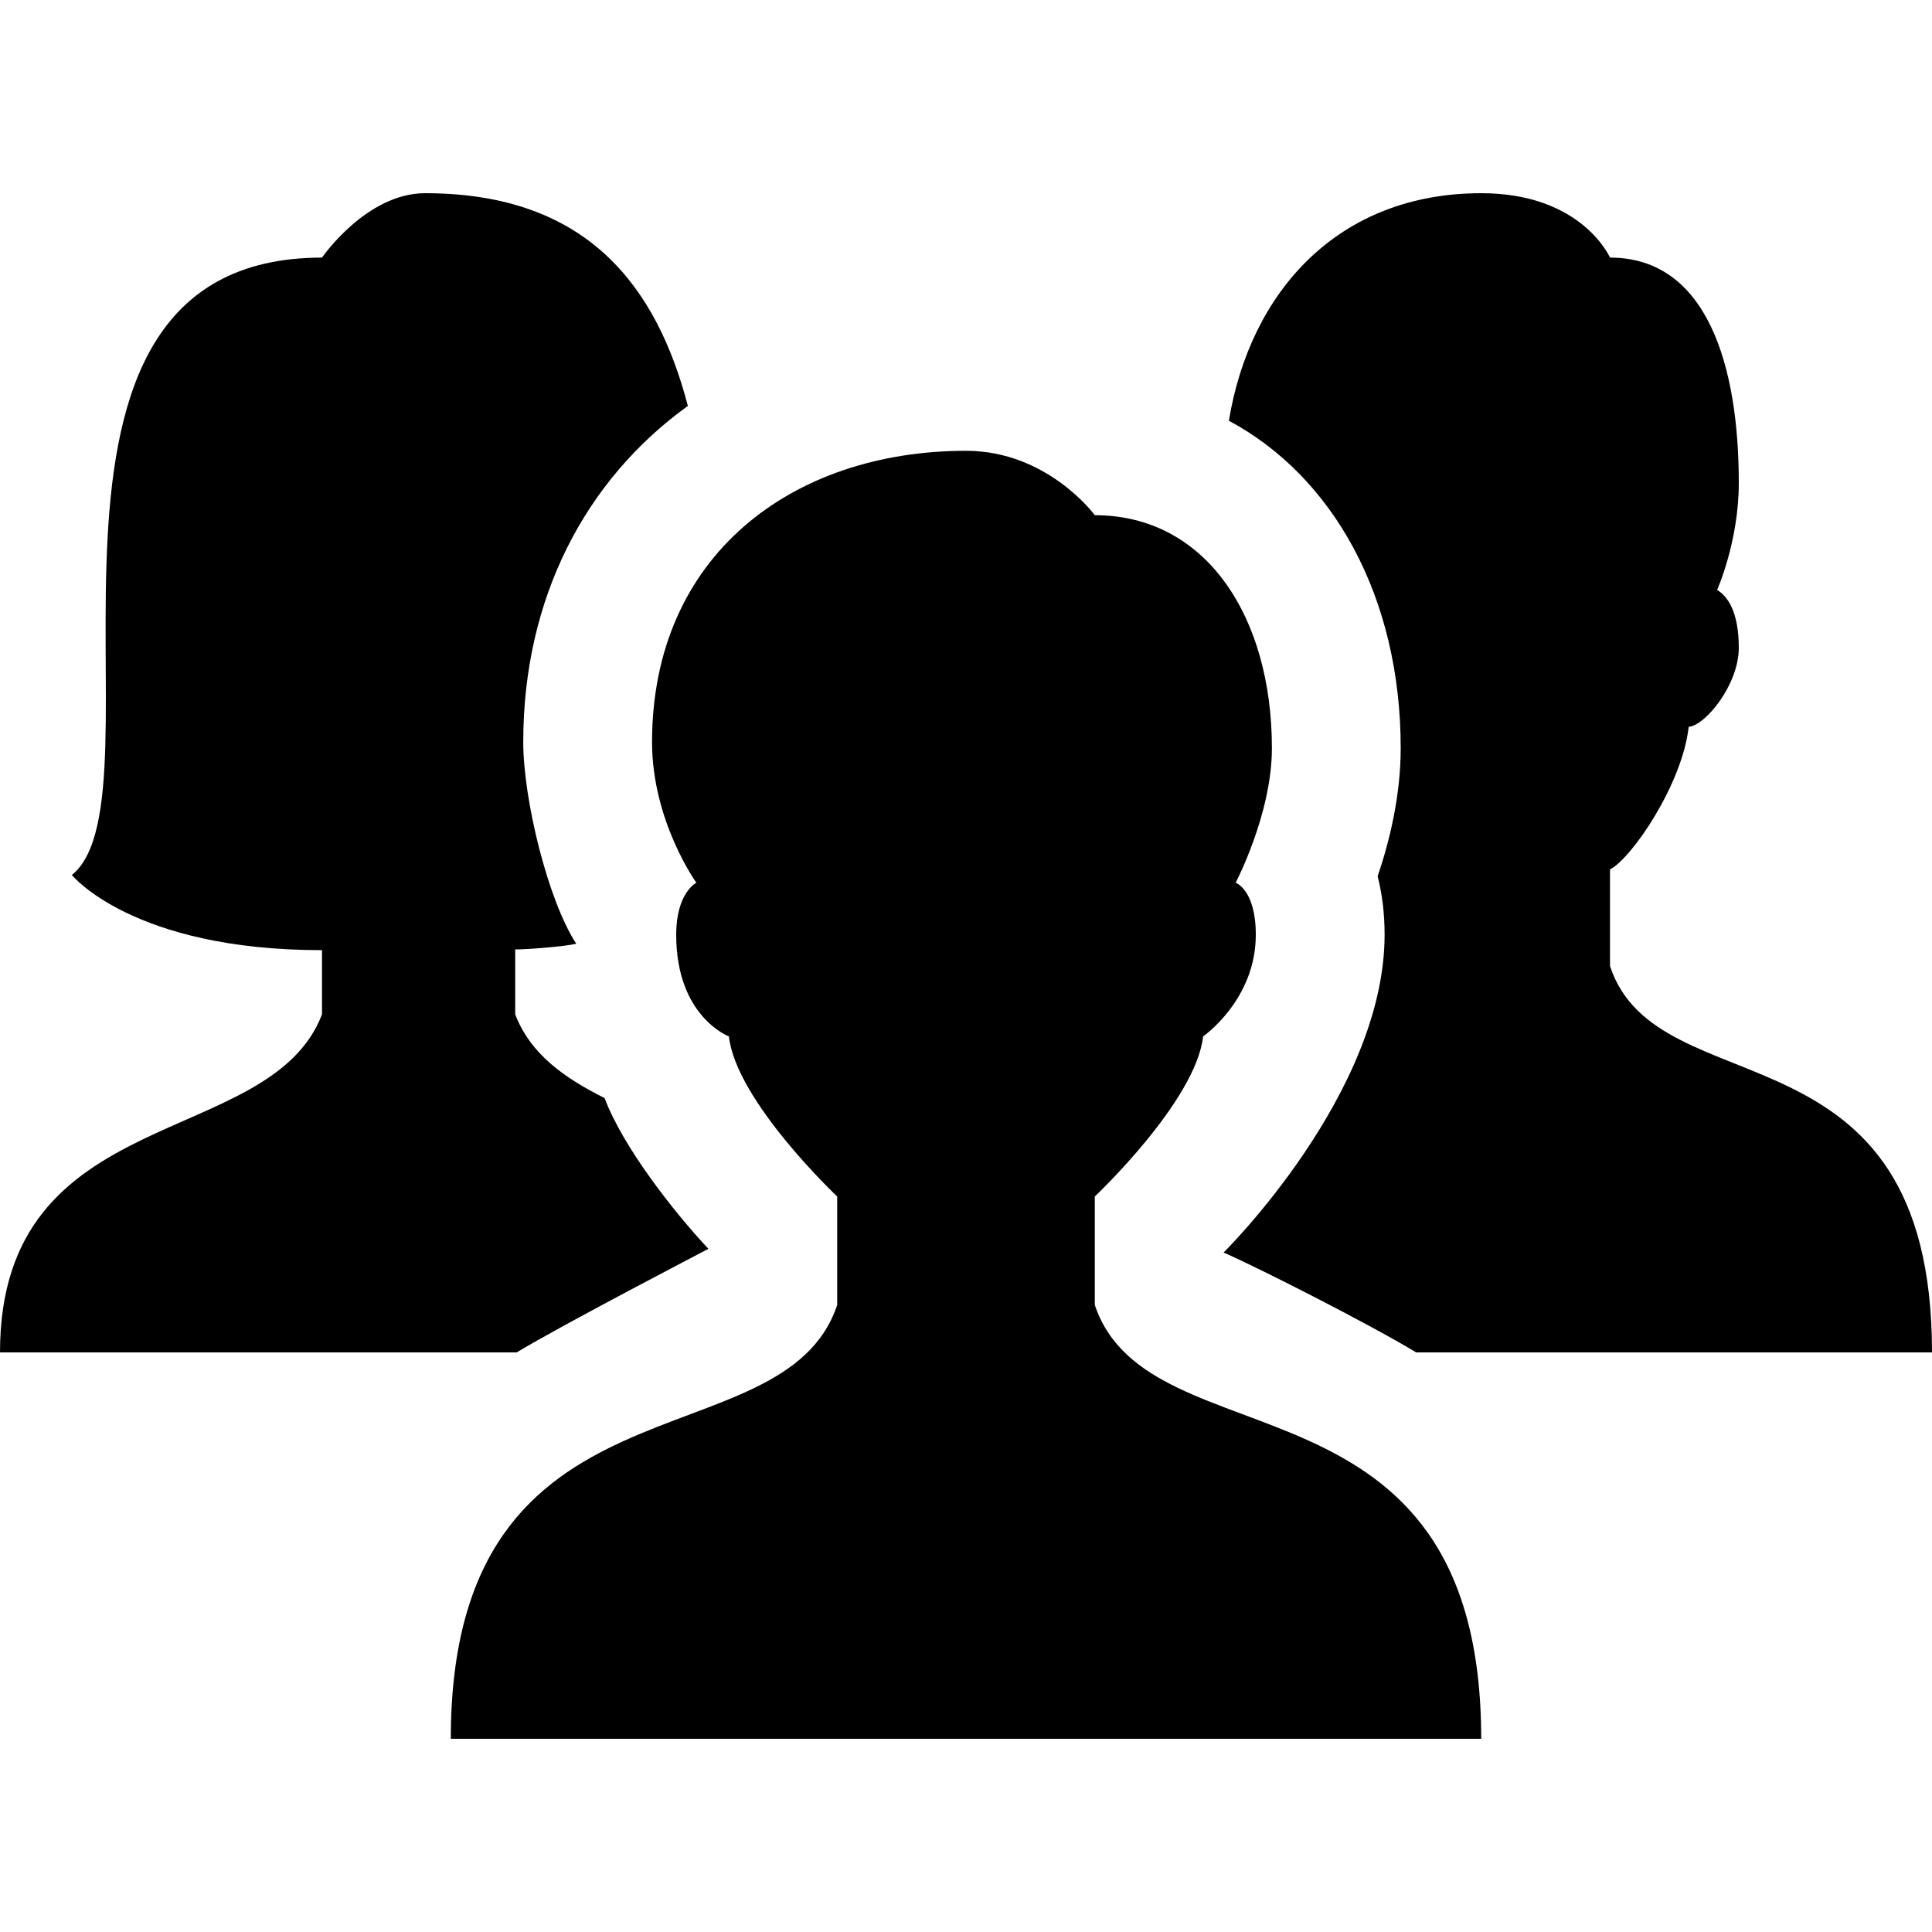
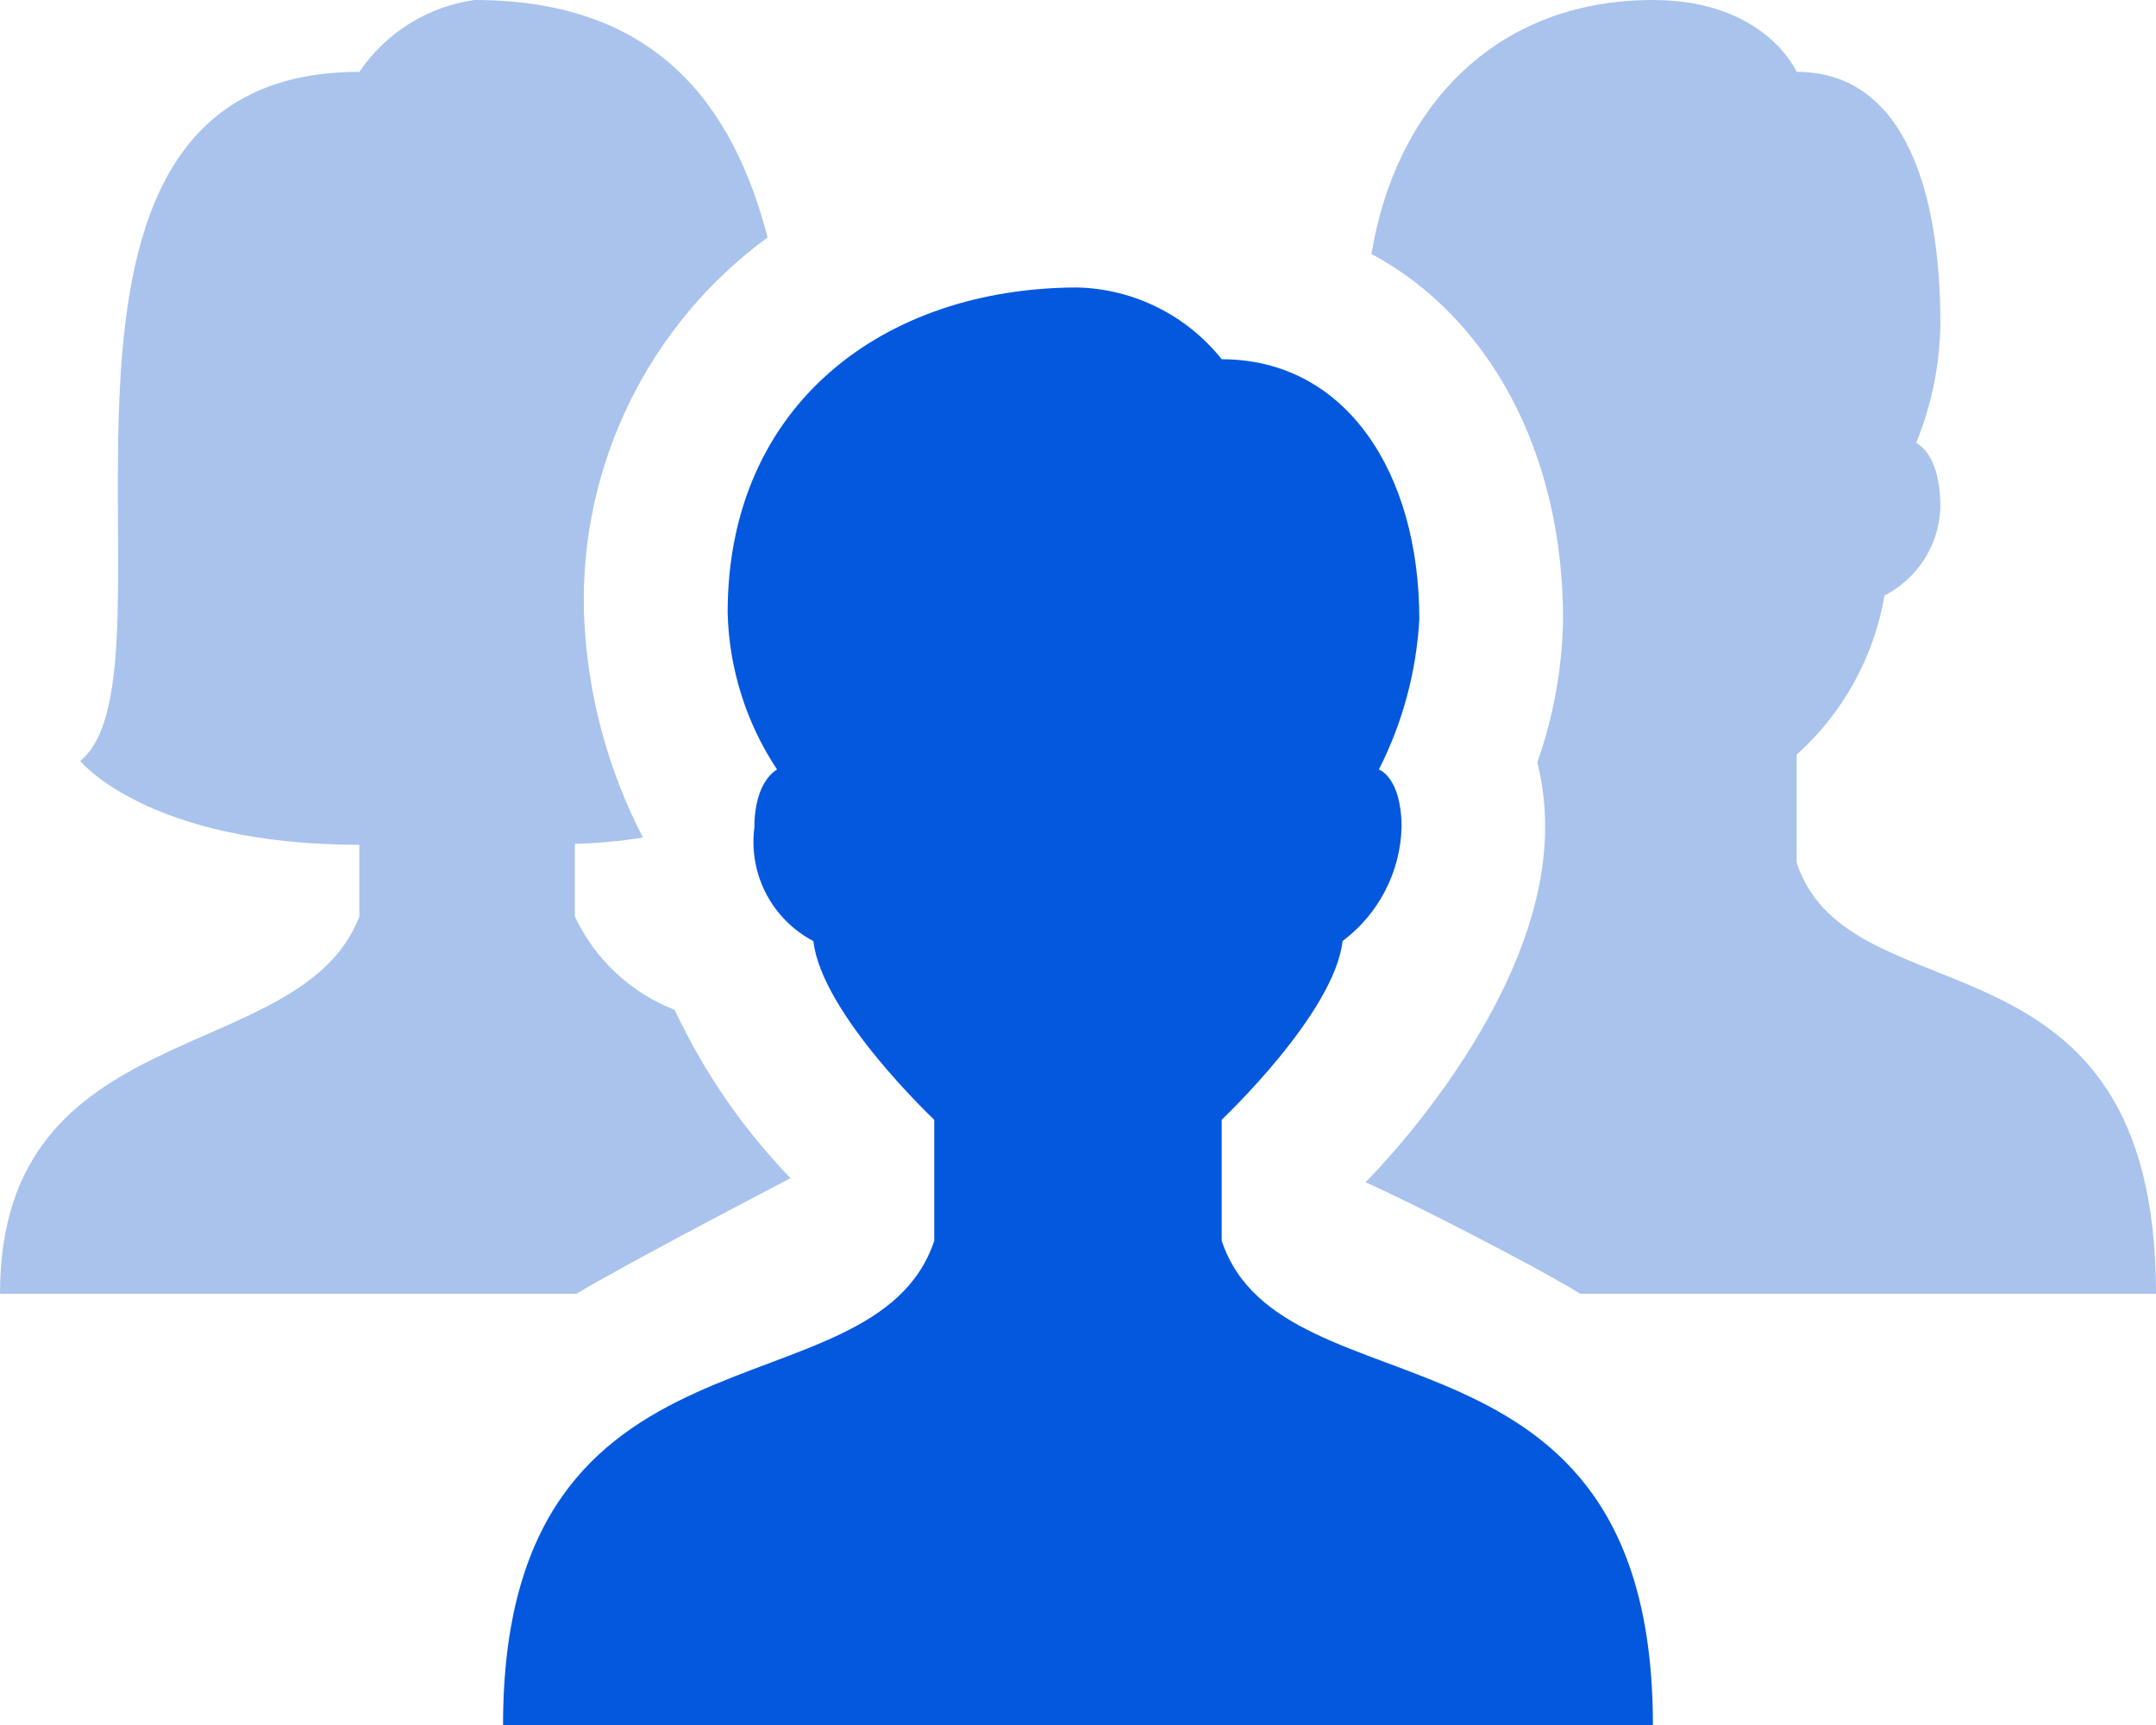
- <svg xmlns="http://www.w3.org/2000/svg" id="Layer_1" style="enable-background:new 0 0 30 30;" version="1.1" viewBox="0 0 30 30" xml:space="preserve">
-   <g>
-     <path d="M17,20.263v-1.684c0,0,1.568-1.478,1.682-2.486c0,0,0.818-0.565,0.818-1.578c0-0.702-0.313-0.808-0.313-0.808   s0.563-1.069,0.563-2.089C19.75,9.573,18.724,8,17,8c0,0-0.732-1-2-1c-2.692,0-4.875,1.622-4.875,4.524   c0,1.227,0.688,2.183,0.688,2.183S10.5,13.86,10.5,14.515c0,1.273,0.818,1.578,0.818,1.578C11.432,17.101,13,18.579,13,18.579   v1.684C12.158,22.789,7,21.125,7,27h16C23,21.105,17.842,22.789,17,20.263z" />
-   </g>
-   <g>
-     <path d="M21.75,11.618c0,0.735-0.172,1.441-0.358,1.989c0.069,0.271,0.108,0.573,0.108,0.908c0,2.47-2.5,4.934-2.5,4.934   c0.543,0.237,2.28,1.12,2.99,1.551H30c0-5.25-4.263-3.75-5-6v-1.5c0.332-0.167,1.122-1.316,1.222-2.214   C26.482,11.266,27,10.629,27,10.06s-0.18-0.807-0.337-0.899c0,0,0.337-0.752,0.337-1.661C27,5.679,26.508,4,25,4c0,0-0.433-1-2-1   c-2.223,0-3.588,1.529-3.918,3.533C20.698,7.399,21.75,9.267,21.75,11.618z" />
-   </g>
-   <g>
-     <path d="M11,19.392c-0.543-0.58-1.327-1.582-1.612-2.341c-0.624-0.313-1.151-0.682-1.388-1.3v-1.008   c0.19,0,0.751-0.044,0.948-0.088c-0.446-0.687-0.823-2.253-0.823-3.131c0-2.233,0.961-4.07,2.556-5.221C10.2,4.462,9.132,3,6.601,3   C5.687,3,5,4,5,4c-5.235,0-2.346,8.355-3.884,9.587c0,0,0.942,1.167,3.884,1.167v0.998C4.187,17.87,0,17.087,0,21h8.023   C8.727,20.574,11,19.392,11,19.392z" />
+ <svg xmlns="http://www.w3.org/2000/svg" width="47.5" height="38" viewBox="0 0 47.5 38">
+   <g id="people3" transform="translate(0 -3)">
+     <g id="그룹_11" data-name="그룹 11" transform="translate(11.083 9.333)">
+       <path id="패스_15" data-name="패스 15" d="M22.833,28V25.333s2.483-2.34,2.663-3.936a3.244,3.244,0,0,0,1.3-2.5c0-1.111-.5-1.279-.5-1.279a8.322,8.322,0,0,0,.891-3.308c0-3.238-1.624-5.729-4.354-5.729A4.2,4.2,0,0,0,19.667,7c-4.262,0-7.719,2.568-7.719,7.163a6.541,6.541,0,0,0,1.089,3.456s-.5.242-.5,1.279a2.466,2.466,0,0,0,1.3,2.5c.181,1.6,2.663,3.936,2.663,3.936V28C15.167,32,7,29.365,7,38.667H32.333C32.333,29.333,24.166,32,22.833,28Z" transform="translate(-7 -7)" fill="#0358de" />
+     </g>
+     <g id="그룹_12" data-name="그룹 12" transform="translate(30.083 3)">
+       <path id="패스_16" data-name="패스 16" d="M23.354,16.645a10,10,0,0,1-.567,3.149,5.811,5.811,0,0,1,.171,1.438c0,3.911-3.958,7.812-3.958,7.812.86.375,3.61,1.773,4.734,2.456H36.417c0-8.312-6.75-5.937-7.917-9.5V19.625a6.091,6.091,0,0,0,1.935-3.506,2.266,2.266,0,0,0,1.232-1.941c0-.9-.285-1.278-.534-1.423a7.157,7.157,0,0,0,.534-2.63c0-2.883-.779-5.542-3.167-5.542,0,0-.686-1.583-3.167-1.583-3.52,0-5.681,2.421-6.2,5.594C21.689,9.965,23.354,12.923,23.354,16.645Z" transform="translate(-19 -3)" fill="#a9c3ed" />
+     </g>
+     <g id="그룹_13" data-name="그룹 13" transform="translate(0 3)">
+       <path id="패스_17" data-name="패스 17" d="M17.417,28.954a13.672,13.672,0,0,1-2.552-3.707,4.06,4.06,0,0,1-2.2-2.058v-1.6a11.1,11.1,0,0,0,1.5-.139,11.665,11.665,0,0,1-1.3-4.957A9.9,9.9,0,0,1,16.912,8.23C16.15,5.315,14.459,3,10.452,3A3.688,3.688,0,0,0,7.917,4.583c-8.289,0-3.714,13.229-6.15,15.179,0,0,1.491,1.848,6.15,1.848v1.58C6.629,26.544,0,25.3,0,31.5H12.7C13.818,30.826,17.417,28.954,17.417,28.954Z" transform="translate(0 -3)" fill="#a9c3ed" />
+     </g>
  </g>
</svg>
